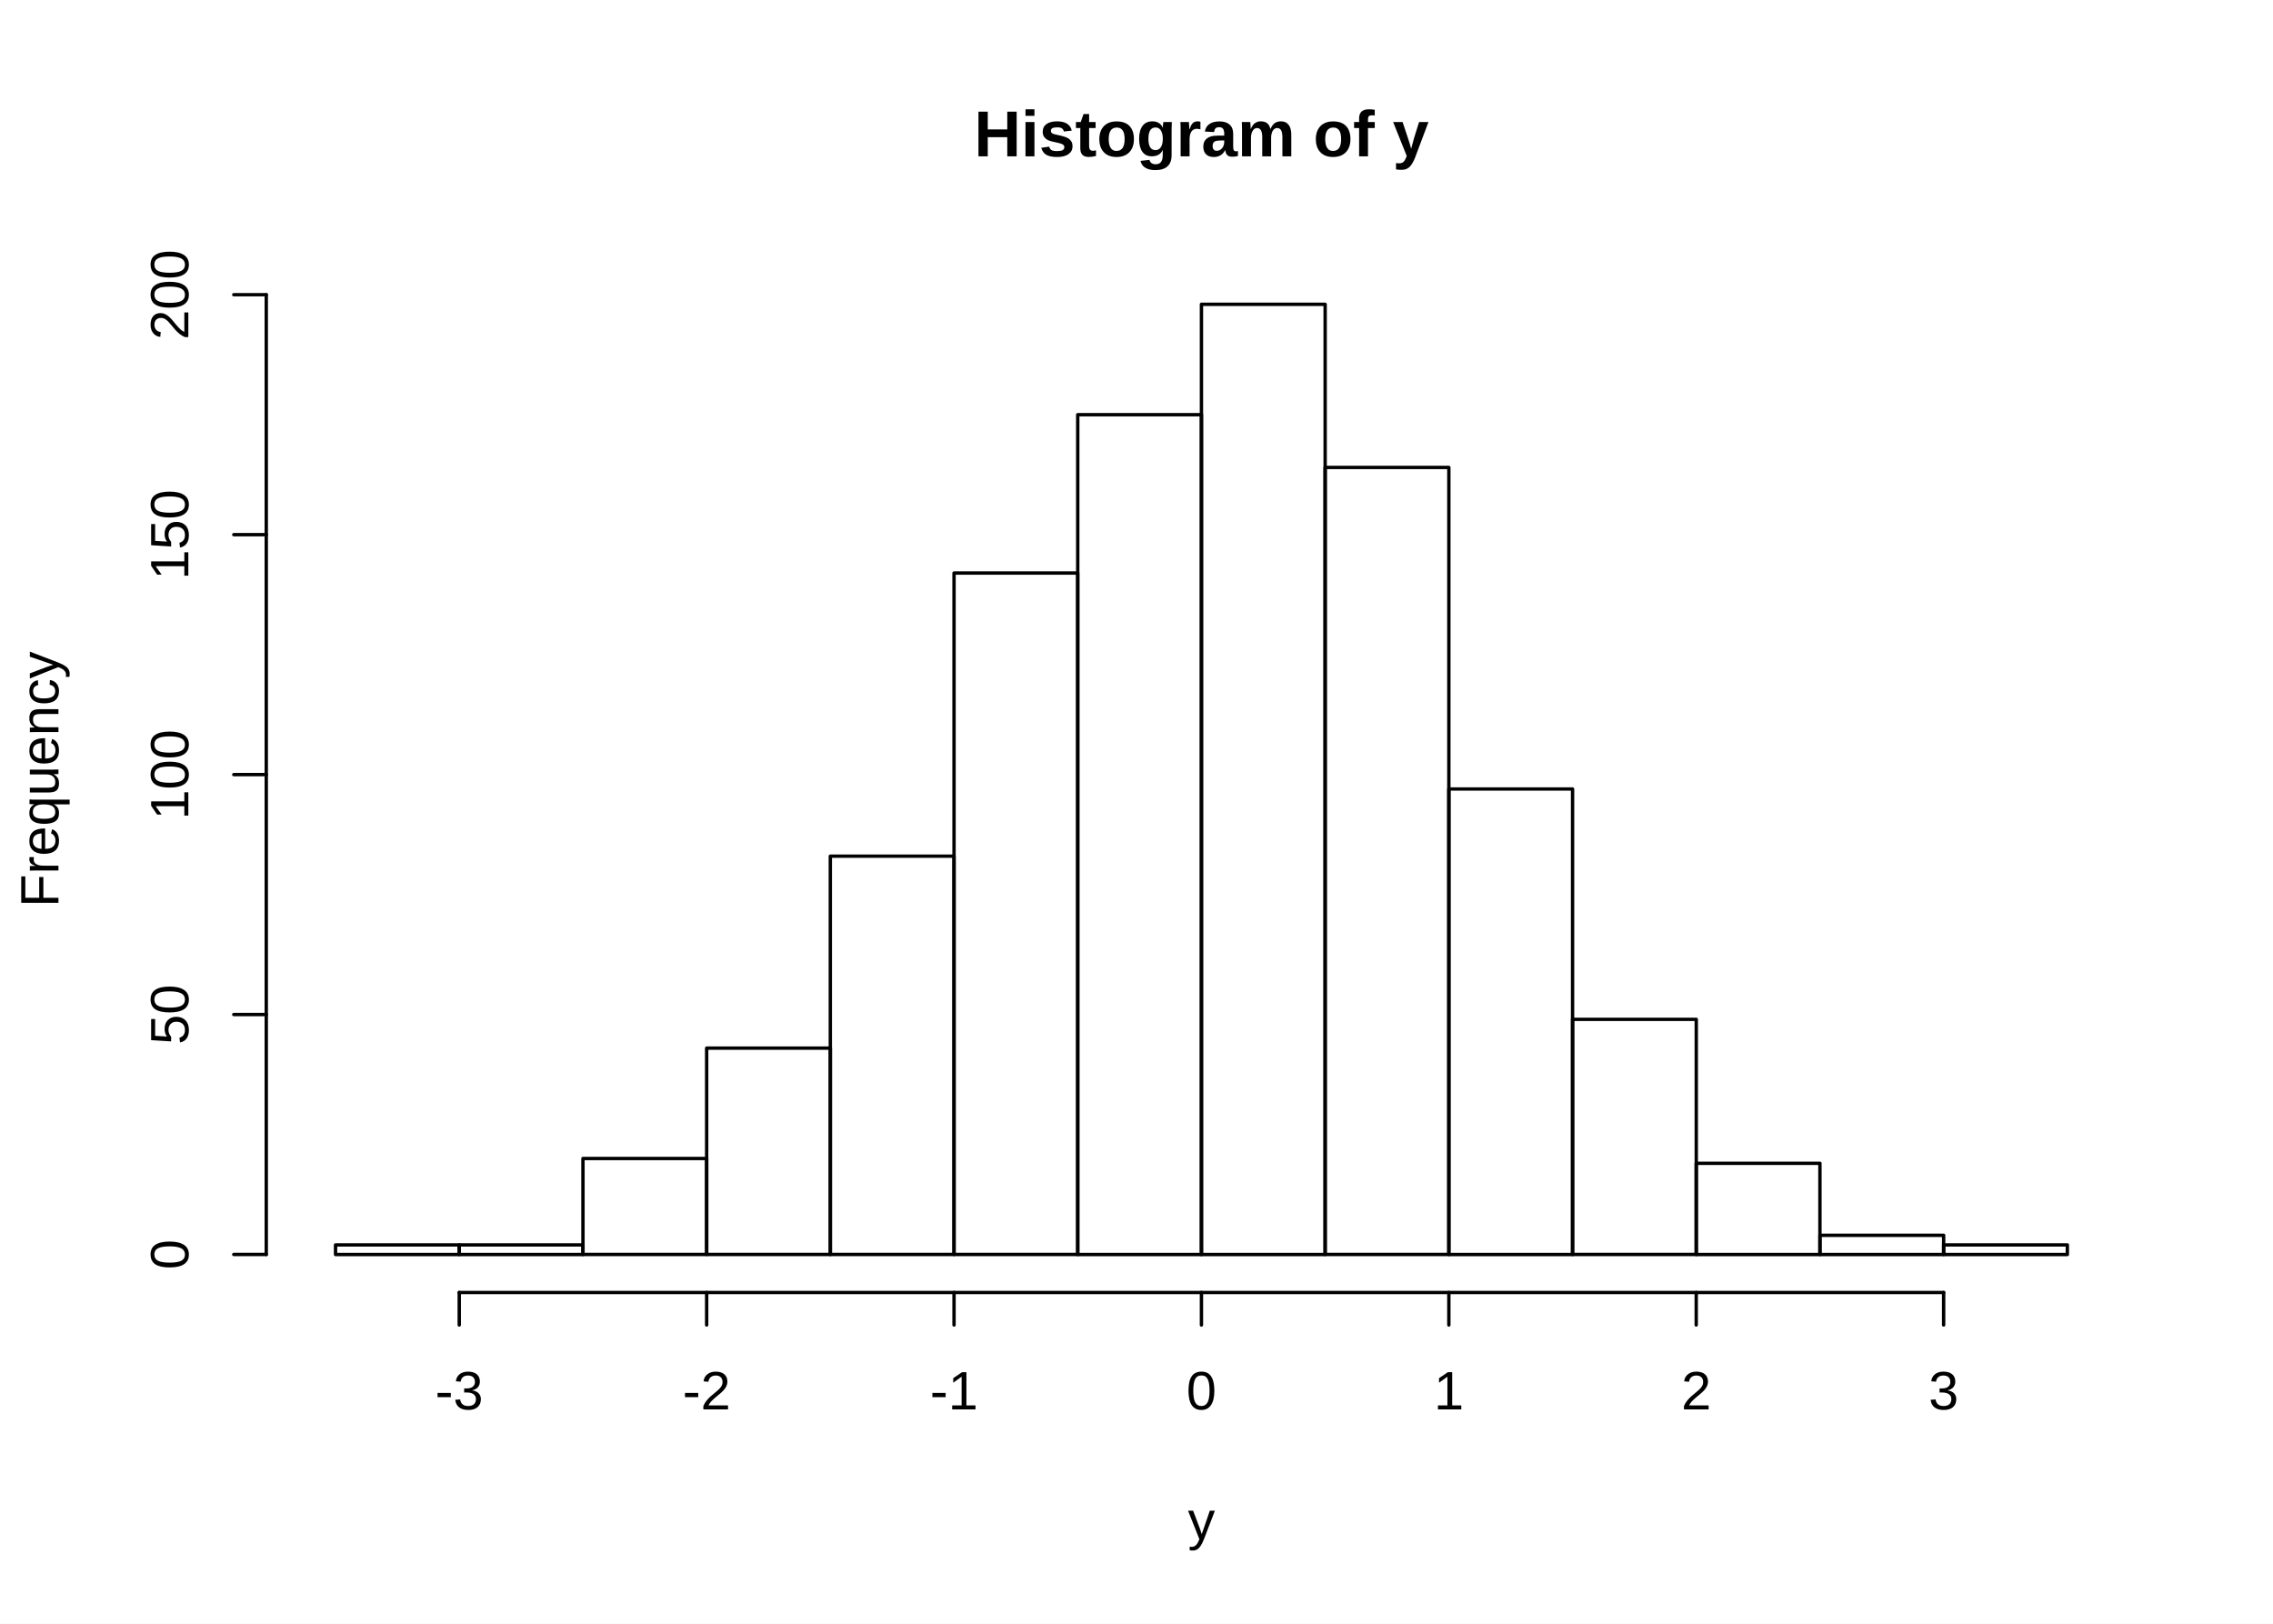
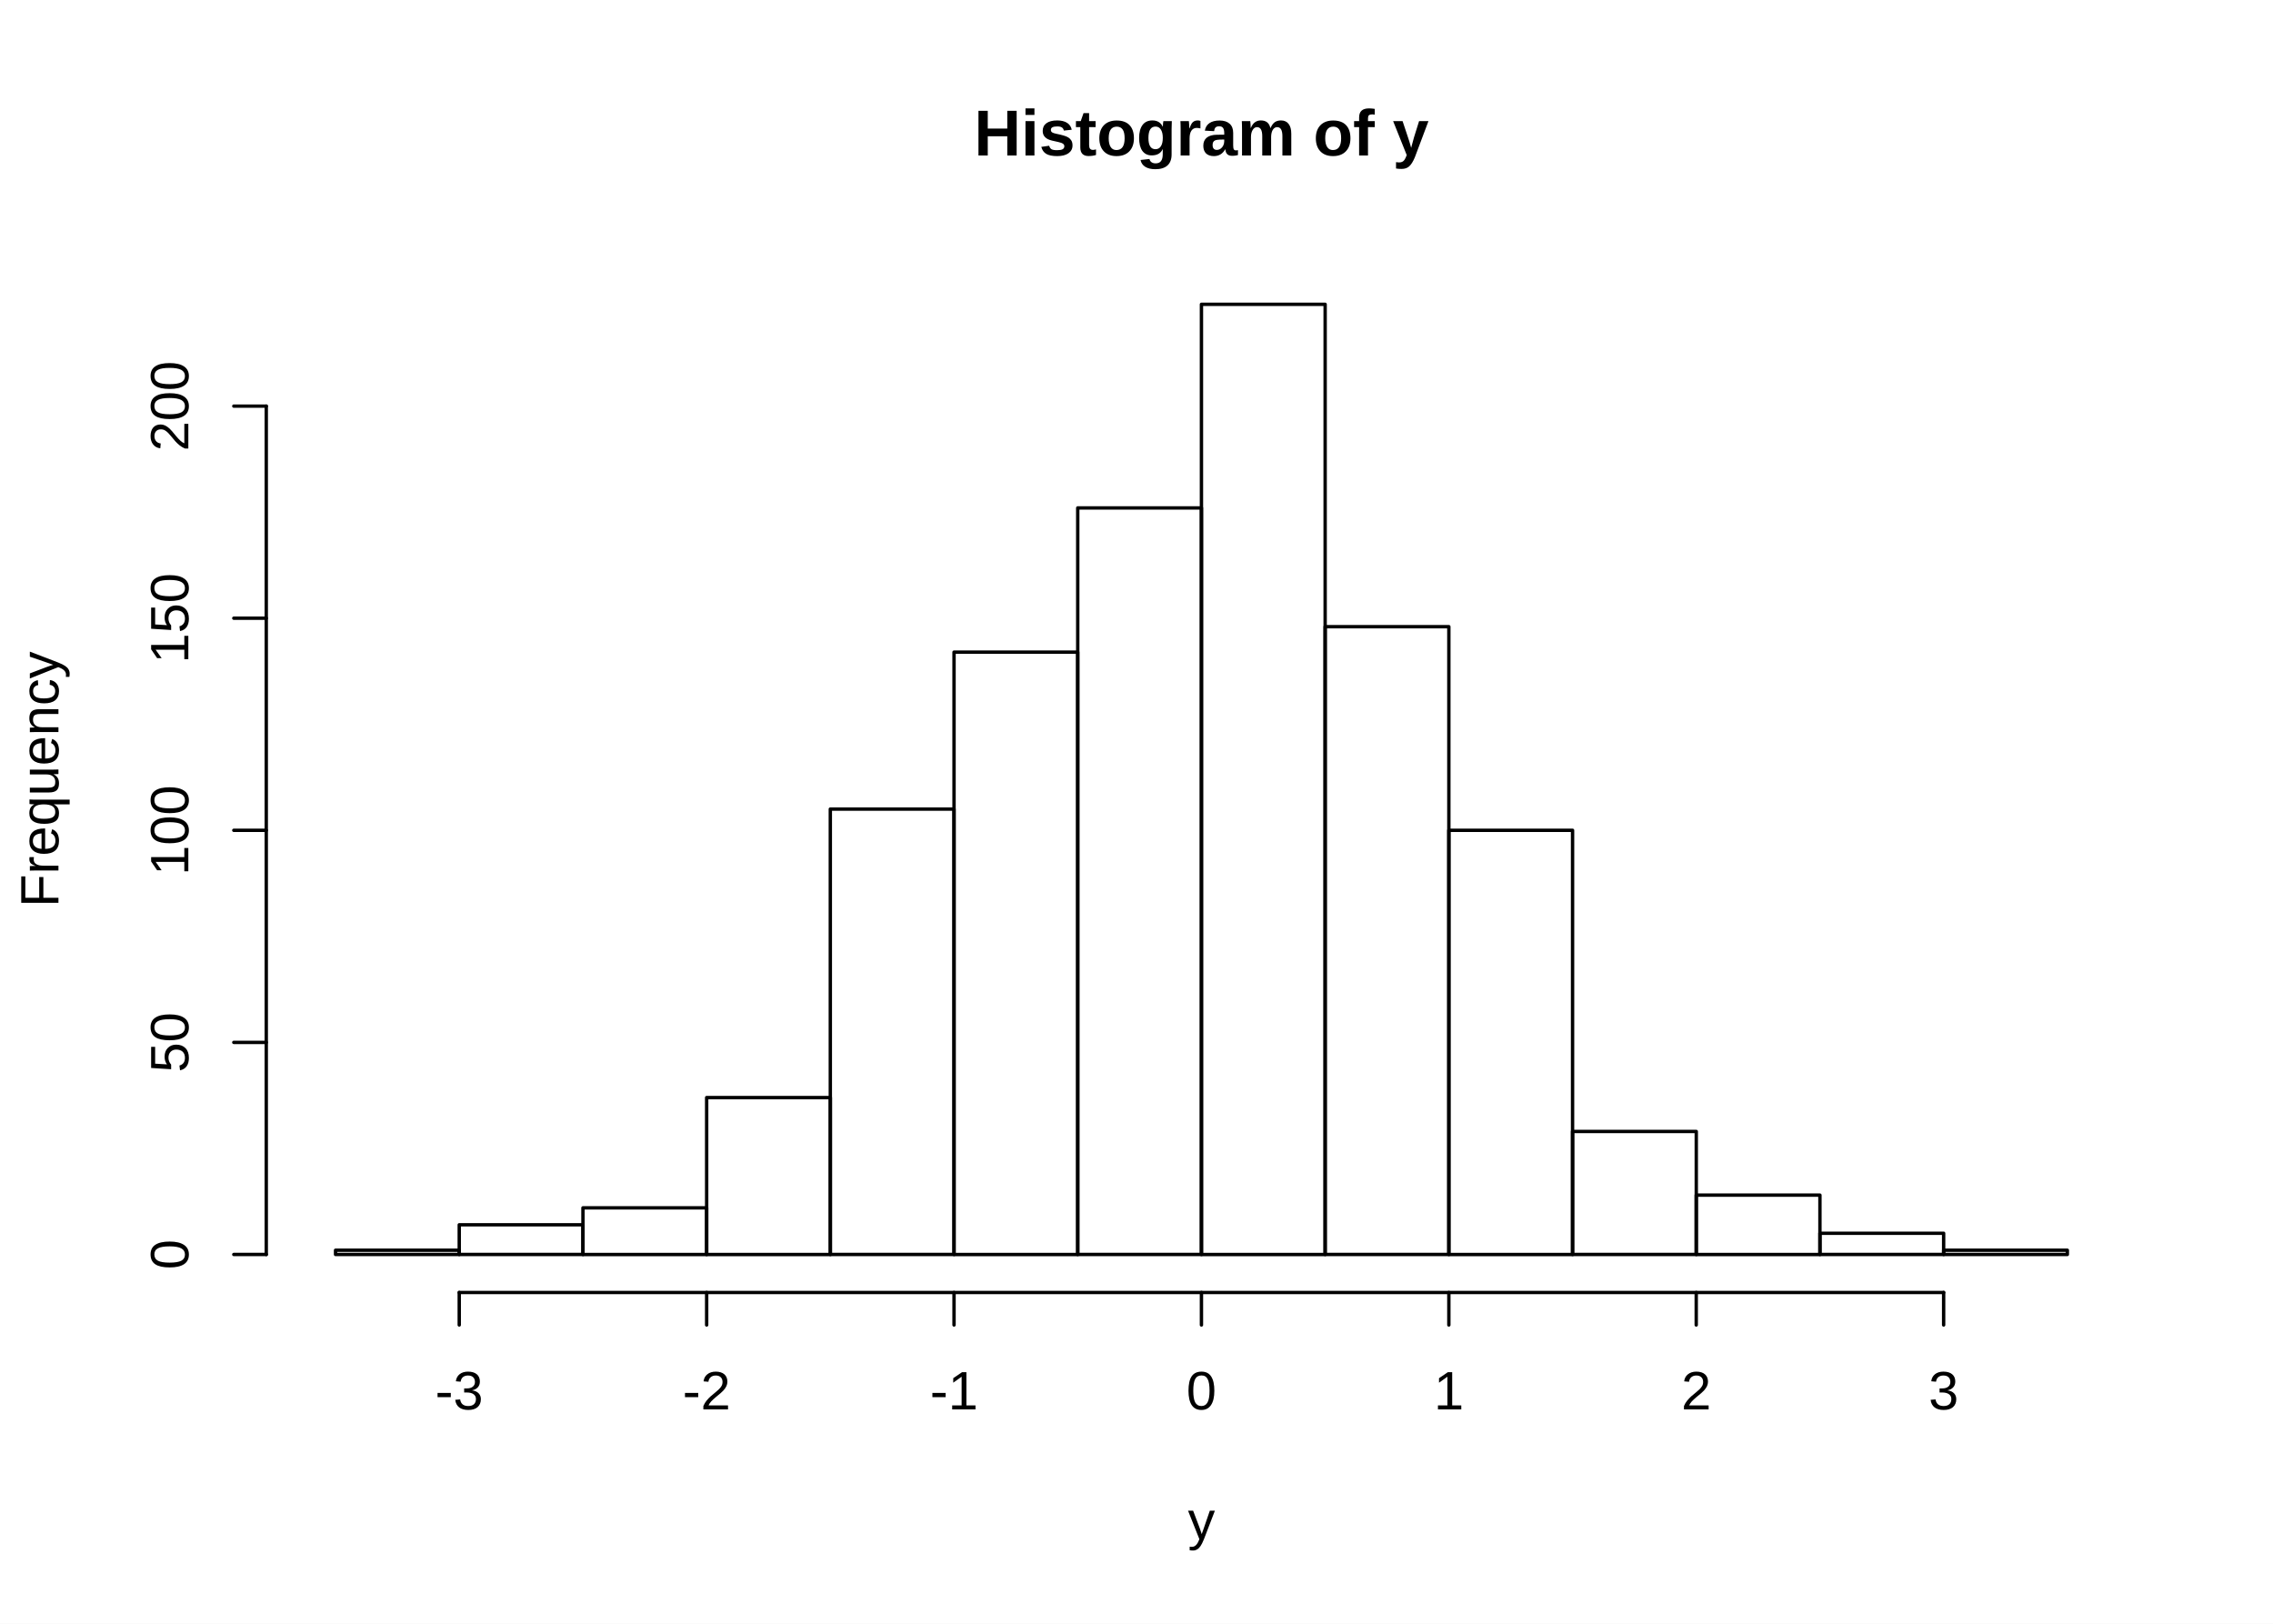
<svg xmlns="http://www.w3.org/2000/svg" viewBox="0 0 504.00 360.00">
  <defs>
    <style type="text/css">
    line, polyline, polygon, path, rect, circle {
      fill: none;
      stroke: #000000;
      stroke-linecap: round;
      stroke-linejoin: round;
      stroke-miterlimit: 10.00;
    }
  </style>
  </defs>
  <rect width="100%" height="100%" style="stroke: none; fill: #FFFFFF;" />
-   <text x="215.99" y="34.67" style="font-size: 14.40px; font-weight: bold; font-family: Arial;" textLength="100.81px" lengthAdjust="spacingAndGlyphs">Histogram of y</text>
-   <text x="263.40" y="341.28" style="font-size: 12.00px; font-family: Arial;" textLength="6.00px" lengthAdjust="spacingAndGlyphs">y</text>
-   <text transform="translate(12.96,201.15) rotate(-90)" style="font-size: 12.00px; font-family: Arial;" textLength="56.70px" lengthAdjust="spacingAndGlyphs">Frequency</text>
+   <text x="215.99" y="34.47" style="font-size: 14.40px; font-weight: bold; font-family: Liberation Sans;" textLength="100.81px" lengthAdjust="spacingAndGlyphs">Histogram of y</text>
+   <text x="263.40" y="341.28" style="font-size: 12.00px; font-family: Liberation Sans;" textLength="6.00px" lengthAdjust="spacingAndGlyphs">y</text>
+   <text transform="translate(12.96,201.15) rotate(-90)" style="font-size: 12.00px; font-family: Liberation Sans;" textLength="56.70px" lengthAdjust="spacingAndGlyphs">Frequency</text>
  <line x1="101.83" y1="286.56" x2="430.97" y2="286.56" style="stroke-width: 0.75;" />
  <line x1="101.83" y1="286.56" x2="101.83" y2="293.76" style="stroke-width: 0.75;" />
  <line x1="156.69" y1="286.56" x2="156.69" y2="293.76" style="stroke-width: 0.75;" />
  <line x1="211.54" y1="286.56" x2="211.54" y2="293.76" style="stroke-width: 0.75;" />
  <line x1="266.40" y1="286.56" x2="266.40" y2="293.76" style="stroke-width: 0.75;" />
  <line x1="321.26" y1="286.56" x2="321.26" y2="293.76" style="stroke-width: 0.75;" />
  <line x1="376.11" y1="286.56" x2="376.11" y2="293.76" style="stroke-width: 0.75;" />
  <line x1="430.97" y1="286.56" x2="430.97" y2="293.76" style="stroke-width: 0.75;" />
-   <text x="96.49" y="312.48" style="font-size: 12.00px; font-family: Arial;" textLength="10.67px" lengthAdjust="spacingAndGlyphs">-3</text>
-   <text x="151.35" y="312.48" style="font-size: 12.00px; font-family: Arial;" textLength="10.67px" lengthAdjust="spacingAndGlyphs">-2</text>
-   <text x="206.21" y="312.48" style="font-size: 12.00px; font-family: Arial;" textLength="10.67px" lengthAdjust="spacingAndGlyphs">-1</text>
-   <text x="263.06" y="312.48" style="font-size: 12.00px; font-family: Arial;" textLength="6.67px" lengthAdjust="spacingAndGlyphs">0</text>
-   <text x="317.92" y="312.48" style="font-size: 12.00px; font-family: Arial;" textLength="6.67px" lengthAdjust="spacingAndGlyphs">1</text>
-   <text x="372.78" y="312.48" style="font-size: 12.00px; font-family: Arial;" textLength="6.67px" lengthAdjust="spacingAndGlyphs">2</text>
-   <text x="427.63" y="312.48" style="font-size: 12.00px; font-family: Arial;" textLength="6.67px" lengthAdjust="spacingAndGlyphs">3</text>
-   <line x1="59.04" y1="278.13" x2="59.04" y2="65.34" style="stroke-width: 0.75;" />
+   <text x="96.49" y="312.48" style="font-size: 12.00px; font-family: Liberation Sans;" textLength="10.67px" lengthAdjust="spacingAndGlyphs">-3</text>
+   <text x="151.35" y="312.48" style="font-size: 12.00px; font-family: Liberation Sans;" textLength="10.67px" lengthAdjust="spacingAndGlyphs">-2</text>
+   <text x="206.21" y="312.48" style="font-size: 12.00px; font-family: Liberation Sans;" textLength="10.67px" lengthAdjust="spacingAndGlyphs">-1</text>
+   <text x="263.06" y="312.48" style="font-size: 12.00px; font-family: Liberation Sans;" textLength="6.67px" lengthAdjust="spacingAndGlyphs">0</text>
+   <text x="317.92" y="312.48" style="font-size: 12.00px; font-family: Liberation Sans;" textLength="6.67px" lengthAdjust="spacingAndGlyphs">1</text>
+   <text x="372.78" y="312.48" style="font-size: 12.00px; font-family: Liberation Sans;" textLength="6.67px" lengthAdjust="spacingAndGlyphs">2</text>
+   <text x="427.63" y="312.48" style="font-size: 12.00px; font-family: Liberation Sans;" textLength="6.67px" lengthAdjust="spacingAndGlyphs">3</text>
+   <line x1="59.04" y1="278.13" x2="59.04" y2="90.04" style="stroke-width: 0.75;" />
  <line x1="59.04" y1="278.13" x2="51.84" y2="278.13" style="stroke-width: 0.75;" />
-   <line x1="59.04" y1="224.93" x2="51.84" y2="224.93" style="stroke-width: 0.75;" />
-   <line x1="59.04" y1="171.74" x2="51.84" y2="171.74" style="stroke-width: 0.75;" />
-   <line x1="59.04" y1="118.54" x2="51.84" y2="118.54" style="stroke-width: 0.75;" />
-   <line x1="59.04" y1="65.34" x2="51.84" y2="65.34" style="stroke-width: 0.75;" />
-   <text transform="translate(41.76,281.47) rotate(-90)" style="font-size: 12.00px; font-family: Arial;" textLength="6.67px" lengthAdjust="spacingAndGlyphs">0</text>
-   <text transform="translate(41.76,231.61) rotate(-90)" style="font-size: 12.00px; font-family: Arial;" textLength="13.35px" lengthAdjust="spacingAndGlyphs">50</text>
-   <text transform="translate(41.76,181.75) rotate(-90)" style="font-size: 12.00px; font-family: Arial;" textLength="20.02px" lengthAdjust="spacingAndGlyphs">100</text>
-   <text transform="translate(41.76,128.55) rotate(-90)" style="font-size: 12.00px; font-family: Arial;" textLength="20.02px" lengthAdjust="spacingAndGlyphs">150</text>
-   <text transform="translate(41.76,75.35) rotate(-90)" style="font-size: 12.00px; font-family: Arial;" textLength="20.02px" lengthAdjust="spacingAndGlyphs">200</text>
+   <line x1="59.04" y1="231.11" x2="51.84" y2="231.11" style="stroke-width: 0.75;" />
+   <line x1="59.04" y1="184.09" x2="51.84" y2="184.09" style="stroke-width: 0.75;" />
+   <line x1="59.04" y1="137.06" x2="51.84" y2="137.06" style="stroke-width: 0.75;" />
+   <line x1="59.04" y1="90.04" x2="51.84" y2="90.04" style="stroke-width: 0.75;" />
+   <text transform="translate(41.76,281.47) rotate(-90)" style="font-size: 12.00px; font-family: Liberation Sans;" textLength="6.67px" lengthAdjust="spacingAndGlyphs">0</text>
+   <text transform="translate(41.76,237.78) rotate(-90)" style="font-size: 12.00px; font-family: Liberation Sans;" textLength="13.35px" lengthAdjust="spacingAndGlyphs">50</text>
+   <text transform="translate(41.76,194.10) rotate(-90)" style="font-size: 12.00px; font-family: Liberation Sans;" textLength="20.02px" lengthAdjust="spacingAndGlyphs">100</text>
+   <text transform="translate(41.76,147.07) rotate(-90)" style="font-size: 12.00px; font-family: Liberation Sans;" textLength="20.02px" lengthAdjust="spacingAndGlyphs">150</text>
+   <text transform="translate(41.76,100.05) rotate(-90)" style="font-size: 12.00px; font-family: Liberation Sans;" textLength="20.02px" lengthAdjust="spacingAndGlyphs">200</text>
  <defs>
    <clipPath id="cpNTkuMDR8NDczLjc2fDI4Ni41Nnw1OS4wNA==">
      <rect x="59.04" y="59.04" width="414.72" height="227.52" />
    </clipPath>
  </defs>
-   <rect x="74.40" y="276.01" width="27.43" height="2.13" style="stroke-width: 0.75;" clip-path="url(#cpNTkuMDR8NDczLjc2fDI4Ni41Nnw1OS4wNA==)" />
-   <rect x="101.83" y="276.01" width="27.43" height="2.13" style="stroke-width: 0.75;" clip-path="url(#cpNTkuMDR8NDczLjc2fDI4Ni41Nnw1OS4wNA==)" />
-   <rect x="129.26" y="256.85" width="27.43" height="21.28" style="stroke-width: 0.75;" clip-path="url(#cpNTkuMDR8NDczLjc2fDI4Ni41Nnw1OS4wNA==)" />
-   <rect x="156.69" y="232.38" width="27.43" height="45.75" style="stroke-width: 0.75;" clip-path="url(#cpNTkuMDR8NDczLjc2fDI4Ni41Nnw1OS4wNA==)" />
-   <rect x="184.11" y="189.82" width="27.43" height="88.31" style="stroke-width: 0.75;" clip-path="url(#cpNTkuMDR8NDczLjc2fDI4Ni41Nnw1OS4wNA==)" />
-   <rect x="211.54" y="127.05" width="27.43" height="151.08" style="stroke-width: 0.75;" clip-path="url(#cpNTkuMDR8NDczLjc2fDI4Ni41Nnw1OS4wNA==)" />
-   <rect x="238.97" y="91.94" width="27.43" height="186.20" style="stroke-width: 0.75;" clip-path="url(#cpNTkuMDR8NDczLjc2fDI4Ni41Nnw1OS4wNA==)" />
+   <rect x="74.40" y="277.19" width="27.43" height="0.94" style="stroke-width: 0.75;" clip-path="url(#cpNTkuMDR8NDczLjc2fDI4Ni41Nnw1OS4wNA==)" />
+   <rect x="101.83" y="271.55" width="27.43" height="6.58" style="stroke-width: 0.75;" clip-path="url(#cpNTkuMDR8NDczLjc2fDI4Ni41Nnw1OS4wNA==)" />
+   <rect x="129.26" y="267.79" width="27.43" height="10.35" style="stroke-width: 0.75;" clip-path="url(#cpNTkuMDR8NDczLjc2fDI4Ni41Nnw1OS4wNA==)" />
+   <rect x="156.69" y="243.34" width="27.43" height="34.80" style="stroke-width: 0.75;" clip-path="url(#cpNTkuMDR8NDczLjc2fDI4Ni41Nnw1OS4wNA==)" />
+   <rect x="184.11" y="179.38" width="27.43" height="98.75" style="stroke-width: 0.75;" clip-path="url(#cpNTkuMDR8NDczLjc2fDI4Ni41Nnw1OS4wNA==)" />
+   <rect x="211.54" y="144.59" width="27.43" height="133.55" style="stroke-width: 0.75;" clip-path="url(#cpNTkuMDR8NDczLjc2fDI4Ni41Nnw1OS4wNA==)" />
+   <rect x="238.97" y="112.61" width="27.43" height="165.52" style="stroke-width: 0.75;" clip-path="url(#cpNTkuMDR8NDczLjc2fDI4Ni41Nnw1OS4wNA==)" />
  <rect x="266.40" y="67.47" width="27.43" height="210.67" style="stroke-width: 0.75;" clip-path="url(#cpNTkuMDR8NDczLjc2fDI4Ni41Nnw1OS4wNA==)" />
-   <rect x="293.83" y="103.64" width="27.43" height="174.49" style="stroke-width: 0.75;" clip-path="url(#cpNTkuMDR8NDczLjc2fDI4Ni41Nnw1OS4wNA==)" />
-   <rect x="321.26" y="174.93" width="27.43" height="103.21" style="stroke-width: 0.75;" clip-path="url(#cpNTkuMDR8NDczLjc2fDI4Ni41Nnw1OS4wNA==)" />
-   <rect x="348.69" y="226.00" width="27.43" height="52.13" style="stroke-width: 0.75;" clip-path="url(#cpNTkuMDR8NDczLjc2fDI4Ni41Nnw1OS4wNA==)" />
-   <rect x="376.11" y="257.92" width="27.43" height="20.22" style="stroke-width: 0.75;" clip-path="url(#cpNTkuMDR8NDczLjc2fDI4Ni41Nnw1OS4wNA==)" />
-   <rect x="403.54" y="273.88" width="27.43" height="4.26" style="stroke-width: 0.75;" clip-path="url(#cpNTkuMDR8NDczLjc2fDI4Ni41Nnw1OS4wNA==)" />
-   <rect x="430.97" y="276.01" width="27.43" height="2.13" style="stroke-width: 0.75;" clip-path="url(#cpNTkuMDR8NDczLjc2fDI4Ni41Nnw1OS4wNA==)" />
+   <rect x="293.83" y="138.94" width="27.43" height="139.19" style="stroke-width: 0.75;" clip-path="url(#cpNTkuMDR8NDczLjc2fDI4Ni41Nnw1OS4wNA==)" />
+   <rect x="321.26" y="184.09" width="27.43" height="94.05" style="stroke-width: 0.75;" clip-path="url(#cpNTkuMDR8NDczLjc2fDI4Ni41Nnw1OS4wNA==)" />
+   <rect x="348.69" y="250.86" width="27.43" height="27.27" style="stroke-width: 0.75;" clip-path="url(#cpNTkuMDR8NDczLjc2fDI4Ni41Nnw1OS4wNA==)" />
+   <rect x="376.11" y="264.97" width="27.43" height="13.17" style="stroke-width: 0.75;" clip-path="url(#cpNTkuMDR8NDczLjc2fDI4Ni41Nnw1OS4wNA==)" />
+   <rect x="403.54" y="273.43" width="27.43" height="4.70" style="stroke-width: 0.75;" clip-path="url(#cpNTkuMDR8NDczLjc2fDI4Ni41Nnw1OS4wNA==)" />
+   <rect x="430.97" y="277.19" width="27.43" height="0.94" style="stroke-width: 0.75;" clip-path="url(#cpNTkuMDR8NDczLjc2fDI4Ni41Nnw1OS4wNA==)" />
</svg>
